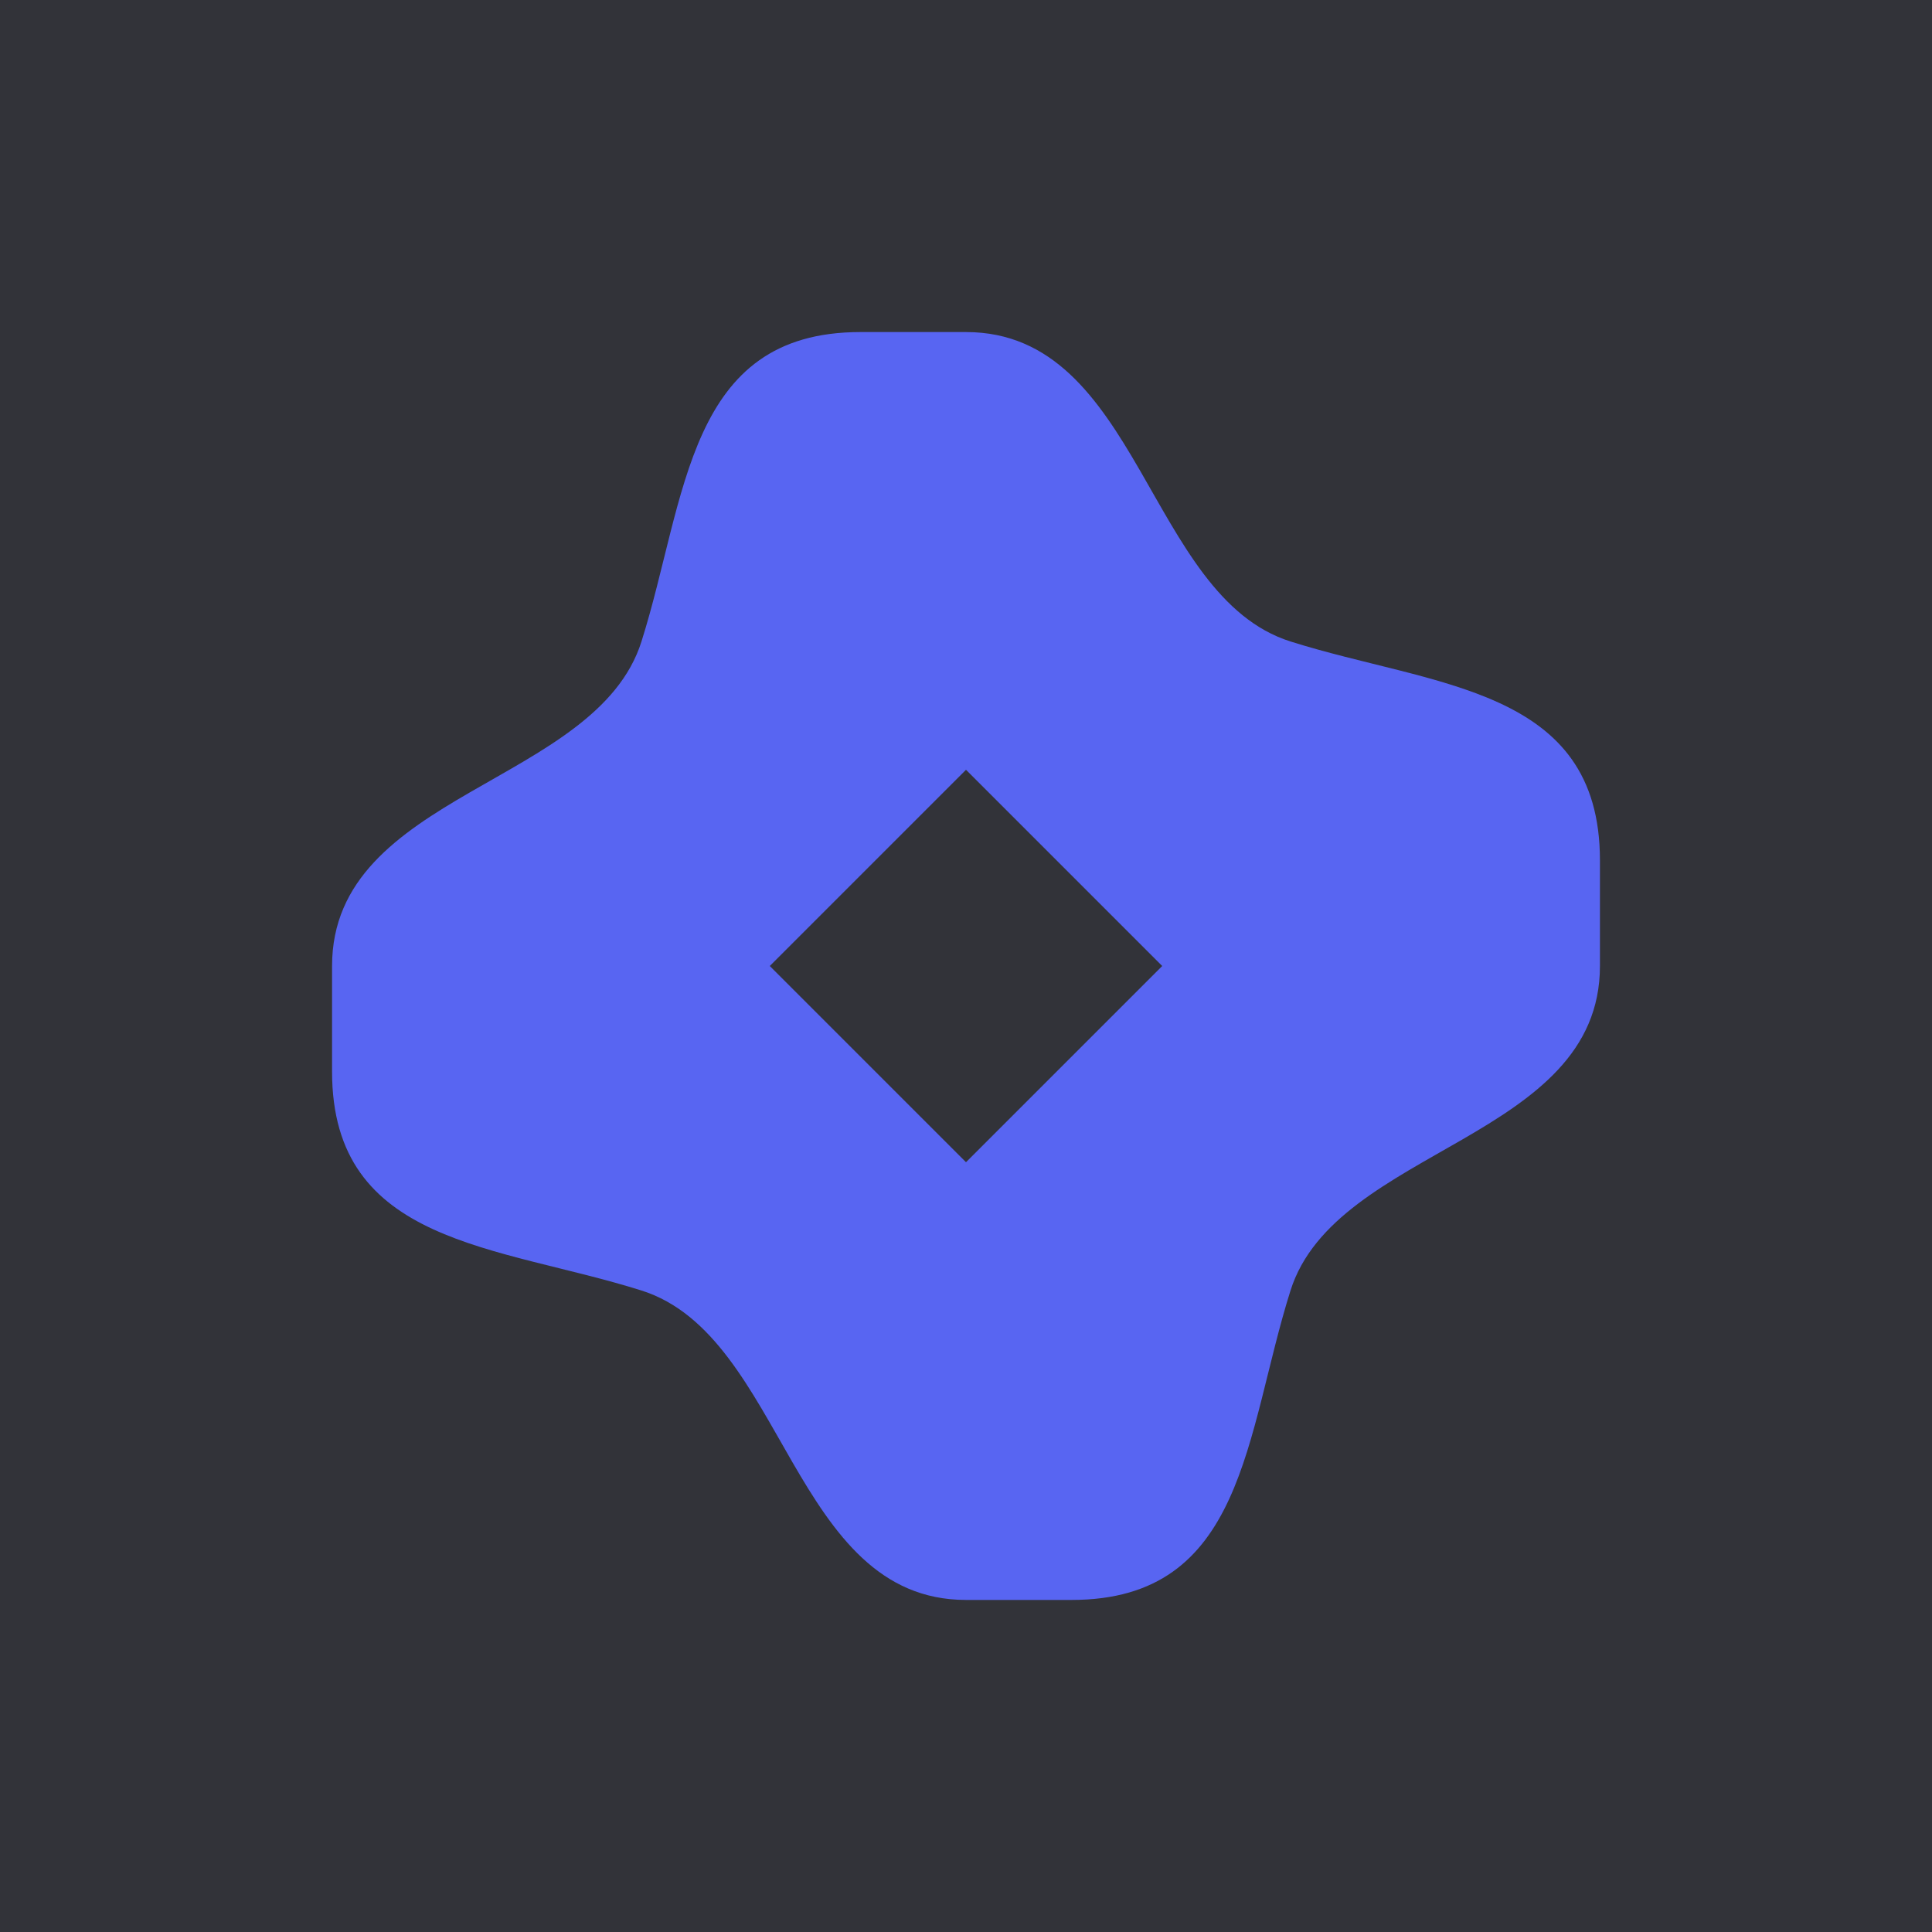
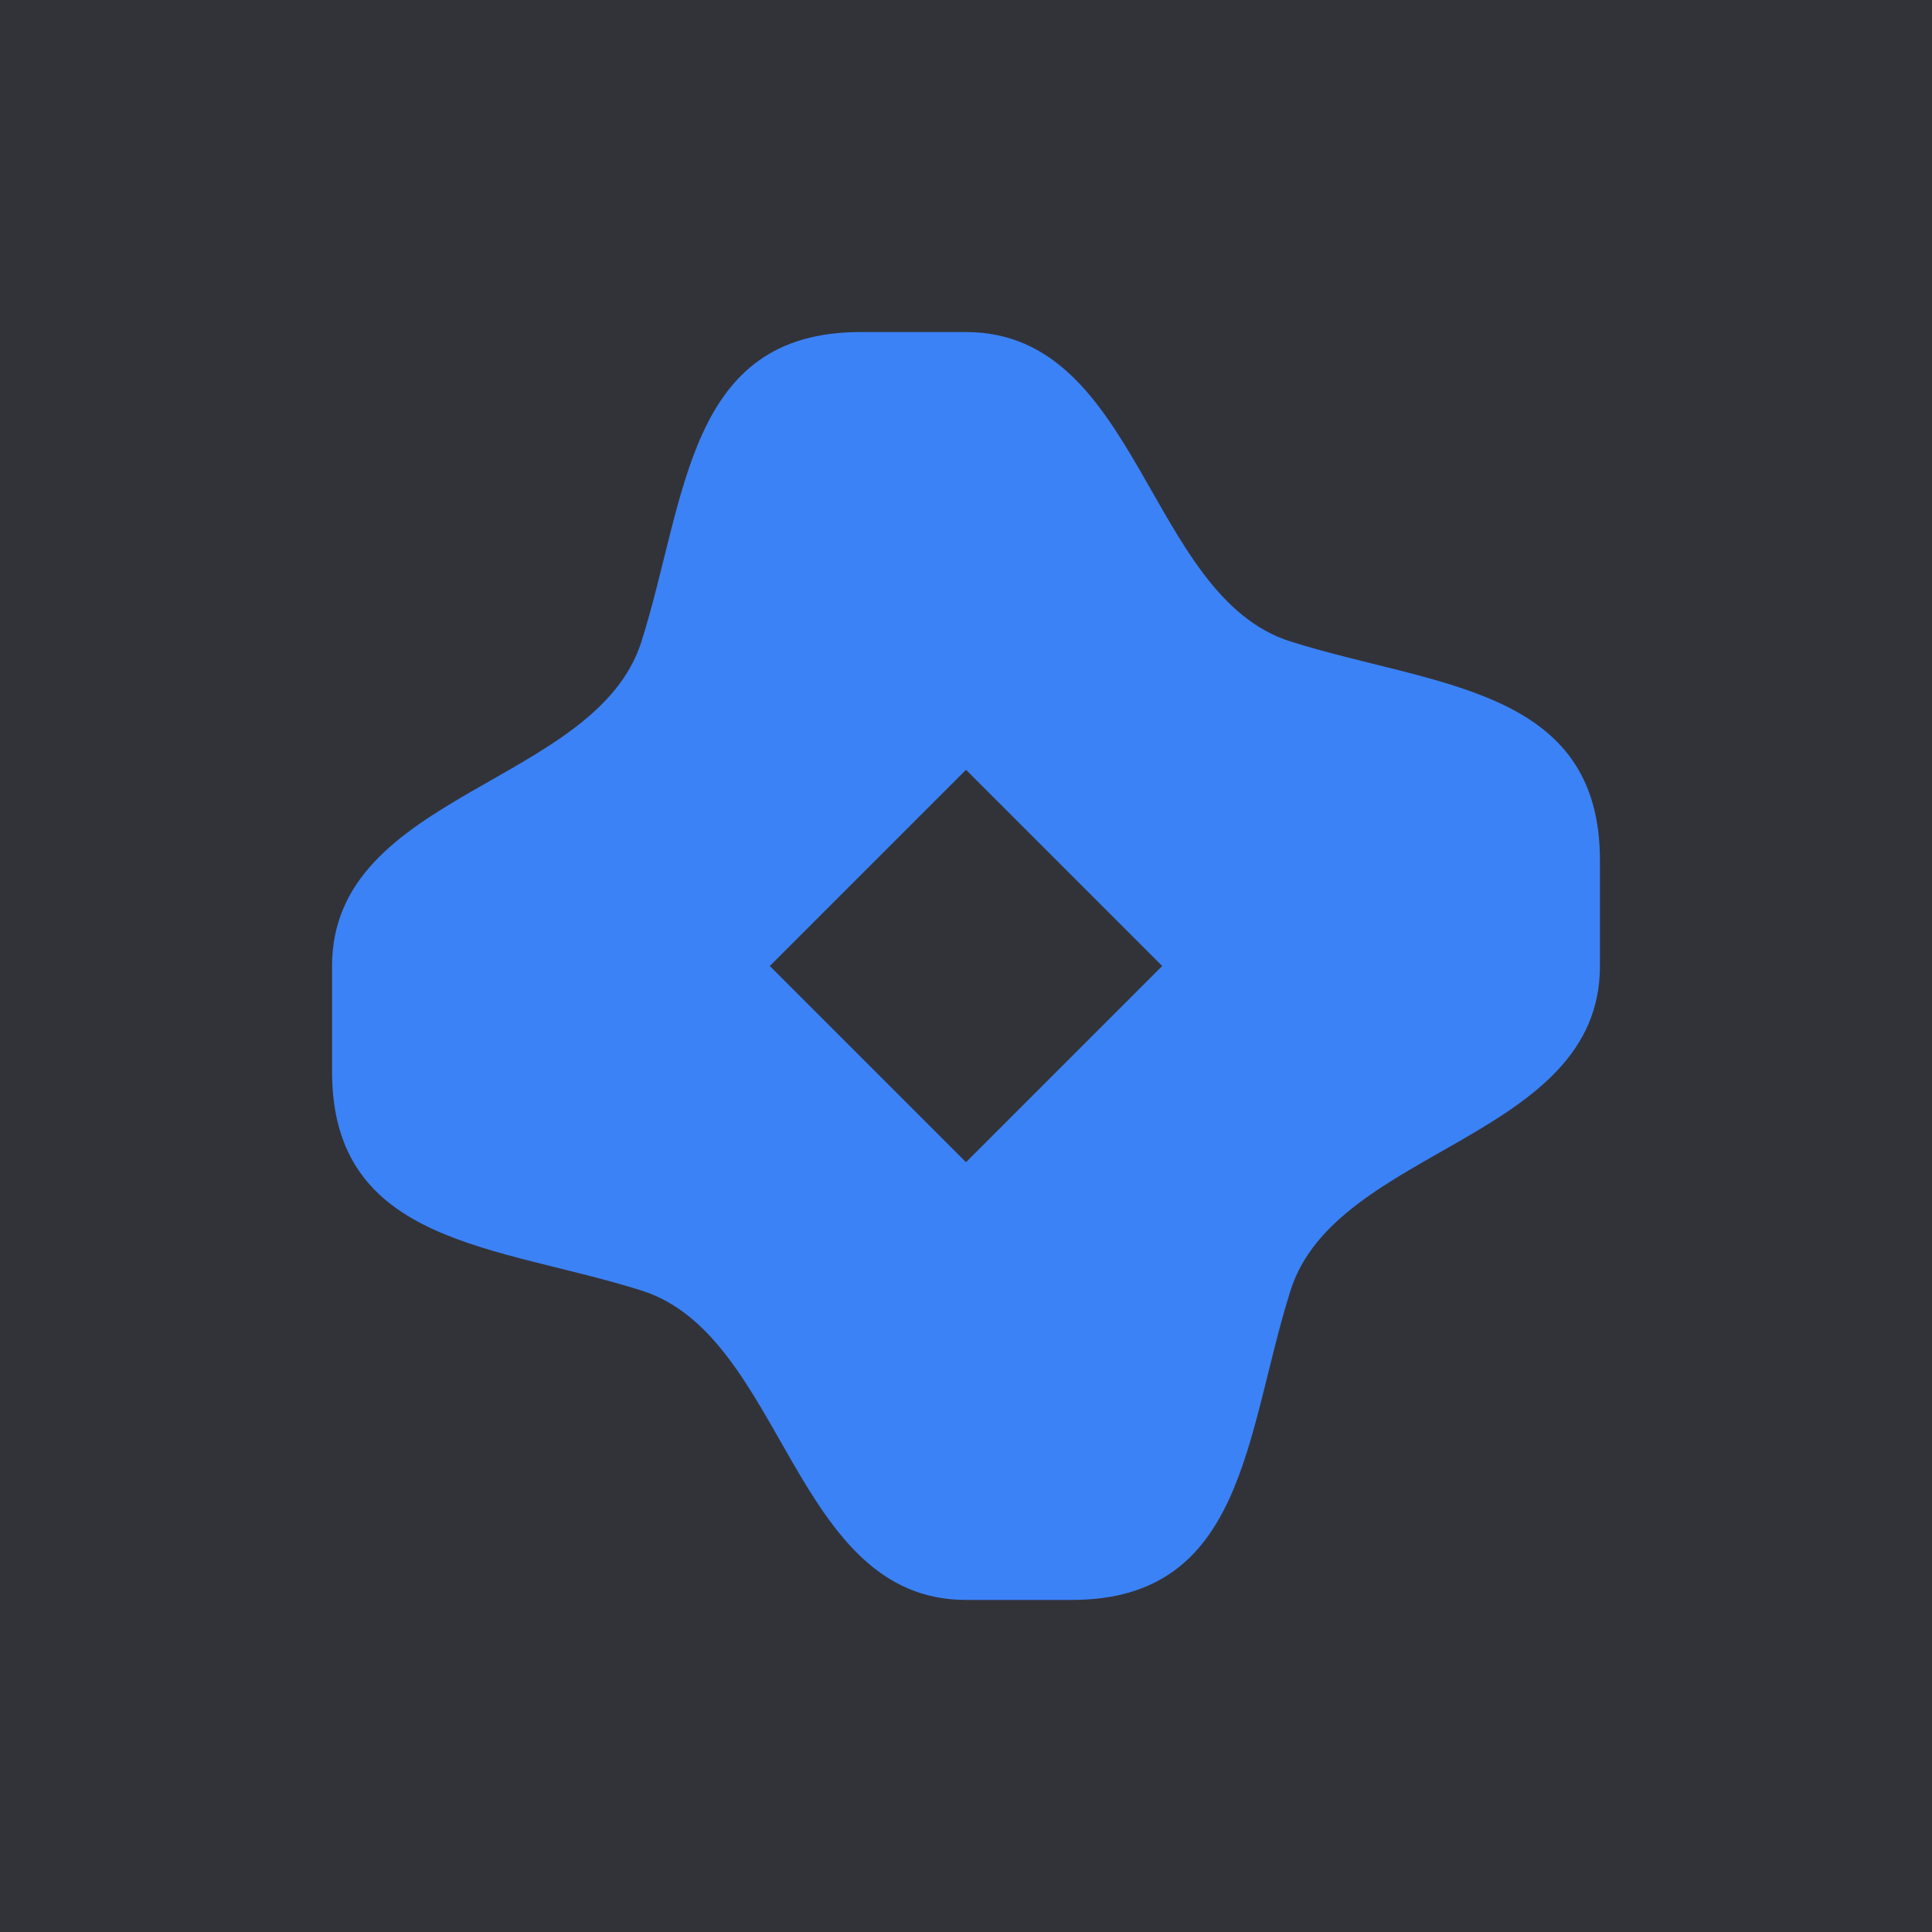
<svg xmlns="http://www.w3.org/2000/svg" viewBox="0 0 256 256" width="256" height="256" role="img" aria-labelledby="logo-title">
  <rect width="256" height="256" rx="0" fill="#323339" />
-   <path d="M114 44H128C151 44 152 79 171 85C190 91 212 91 212 114V128C212 151 177 152 171 171C165 190 165 212 142 212H128C105 212 104 177 85 171C66 165 44 165 44 142V128C44 105 79 104 85 85C91 66 91 44 114 44ZM128 102L102 128L128 154L154 128Z" fill="#5865F2" fill-rule="evenodd" />
+   <path d="M114 44H128C151 44 152 79 171 85C190 91 212 91 212 114V128C212 151 177 152 171 171C165 190 165 212 142 212H128C105 212 104 177 85 171C66 165 44 165 44 142V128C44 105 79 104 85 85C91 66 91 44 114 44ZM128 102L102 128L128 154L154 128Z" fill="#3B82F6" fill-rule="evenodd" />
</svg>
